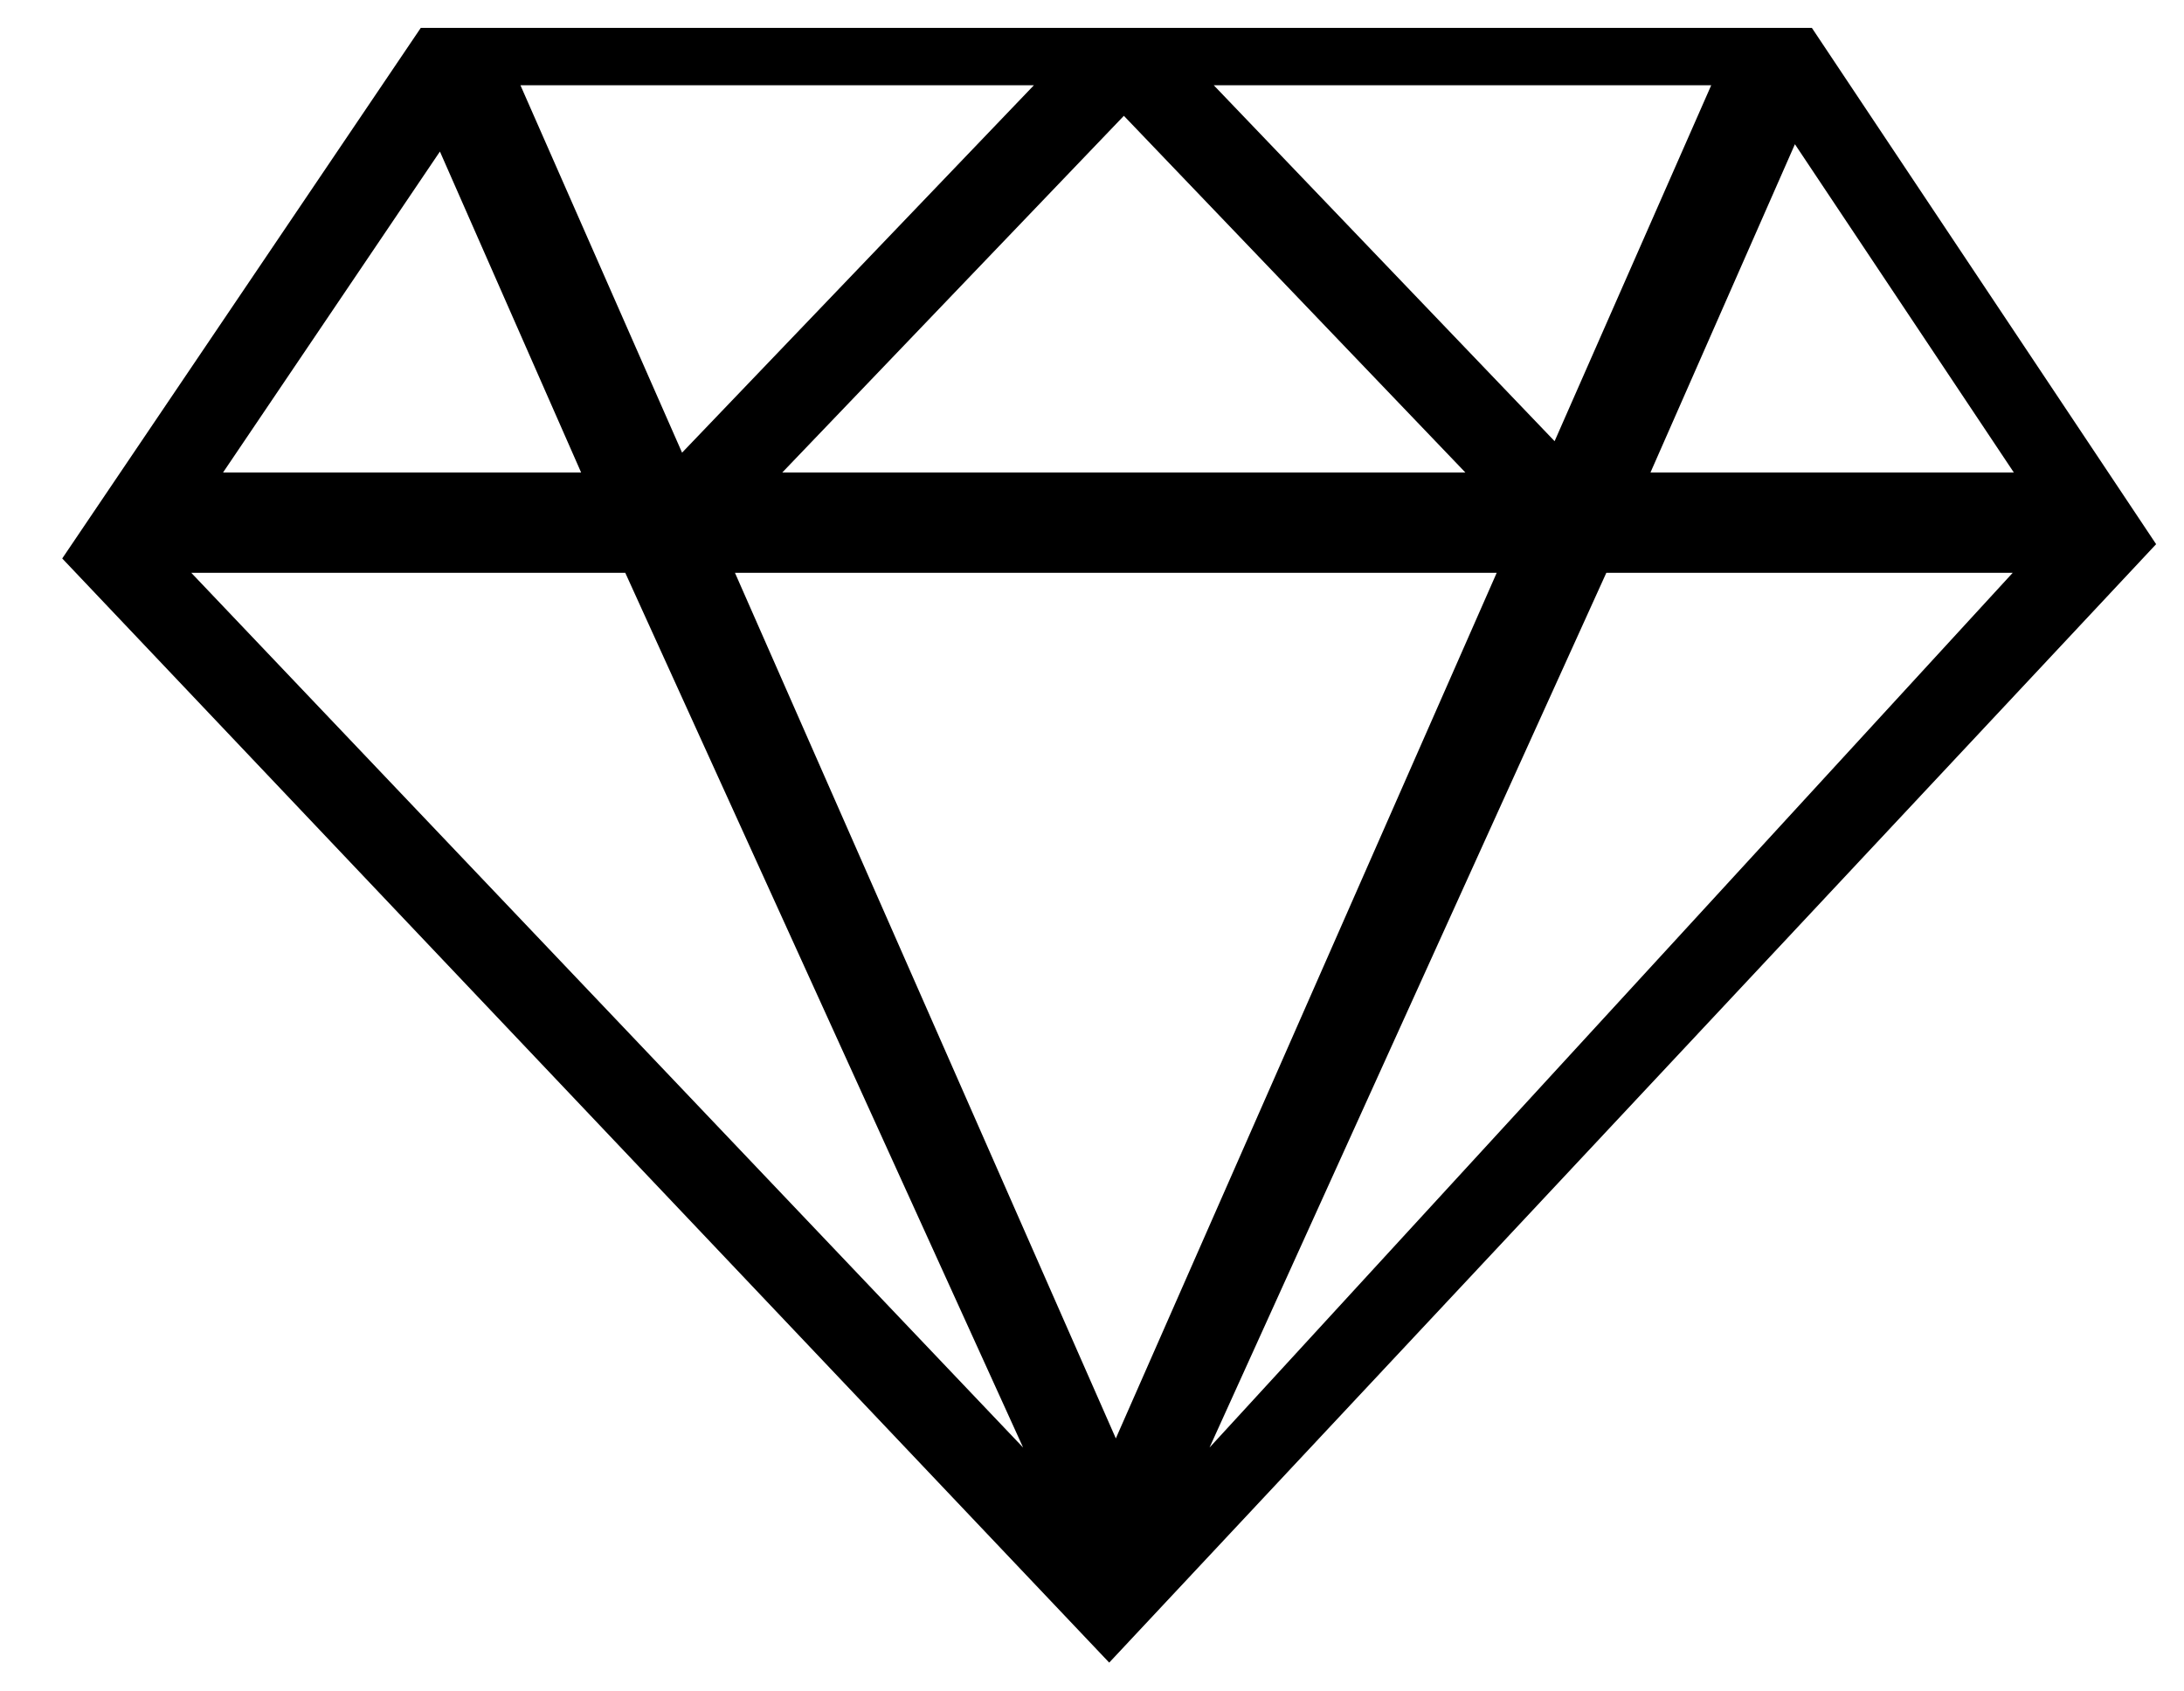
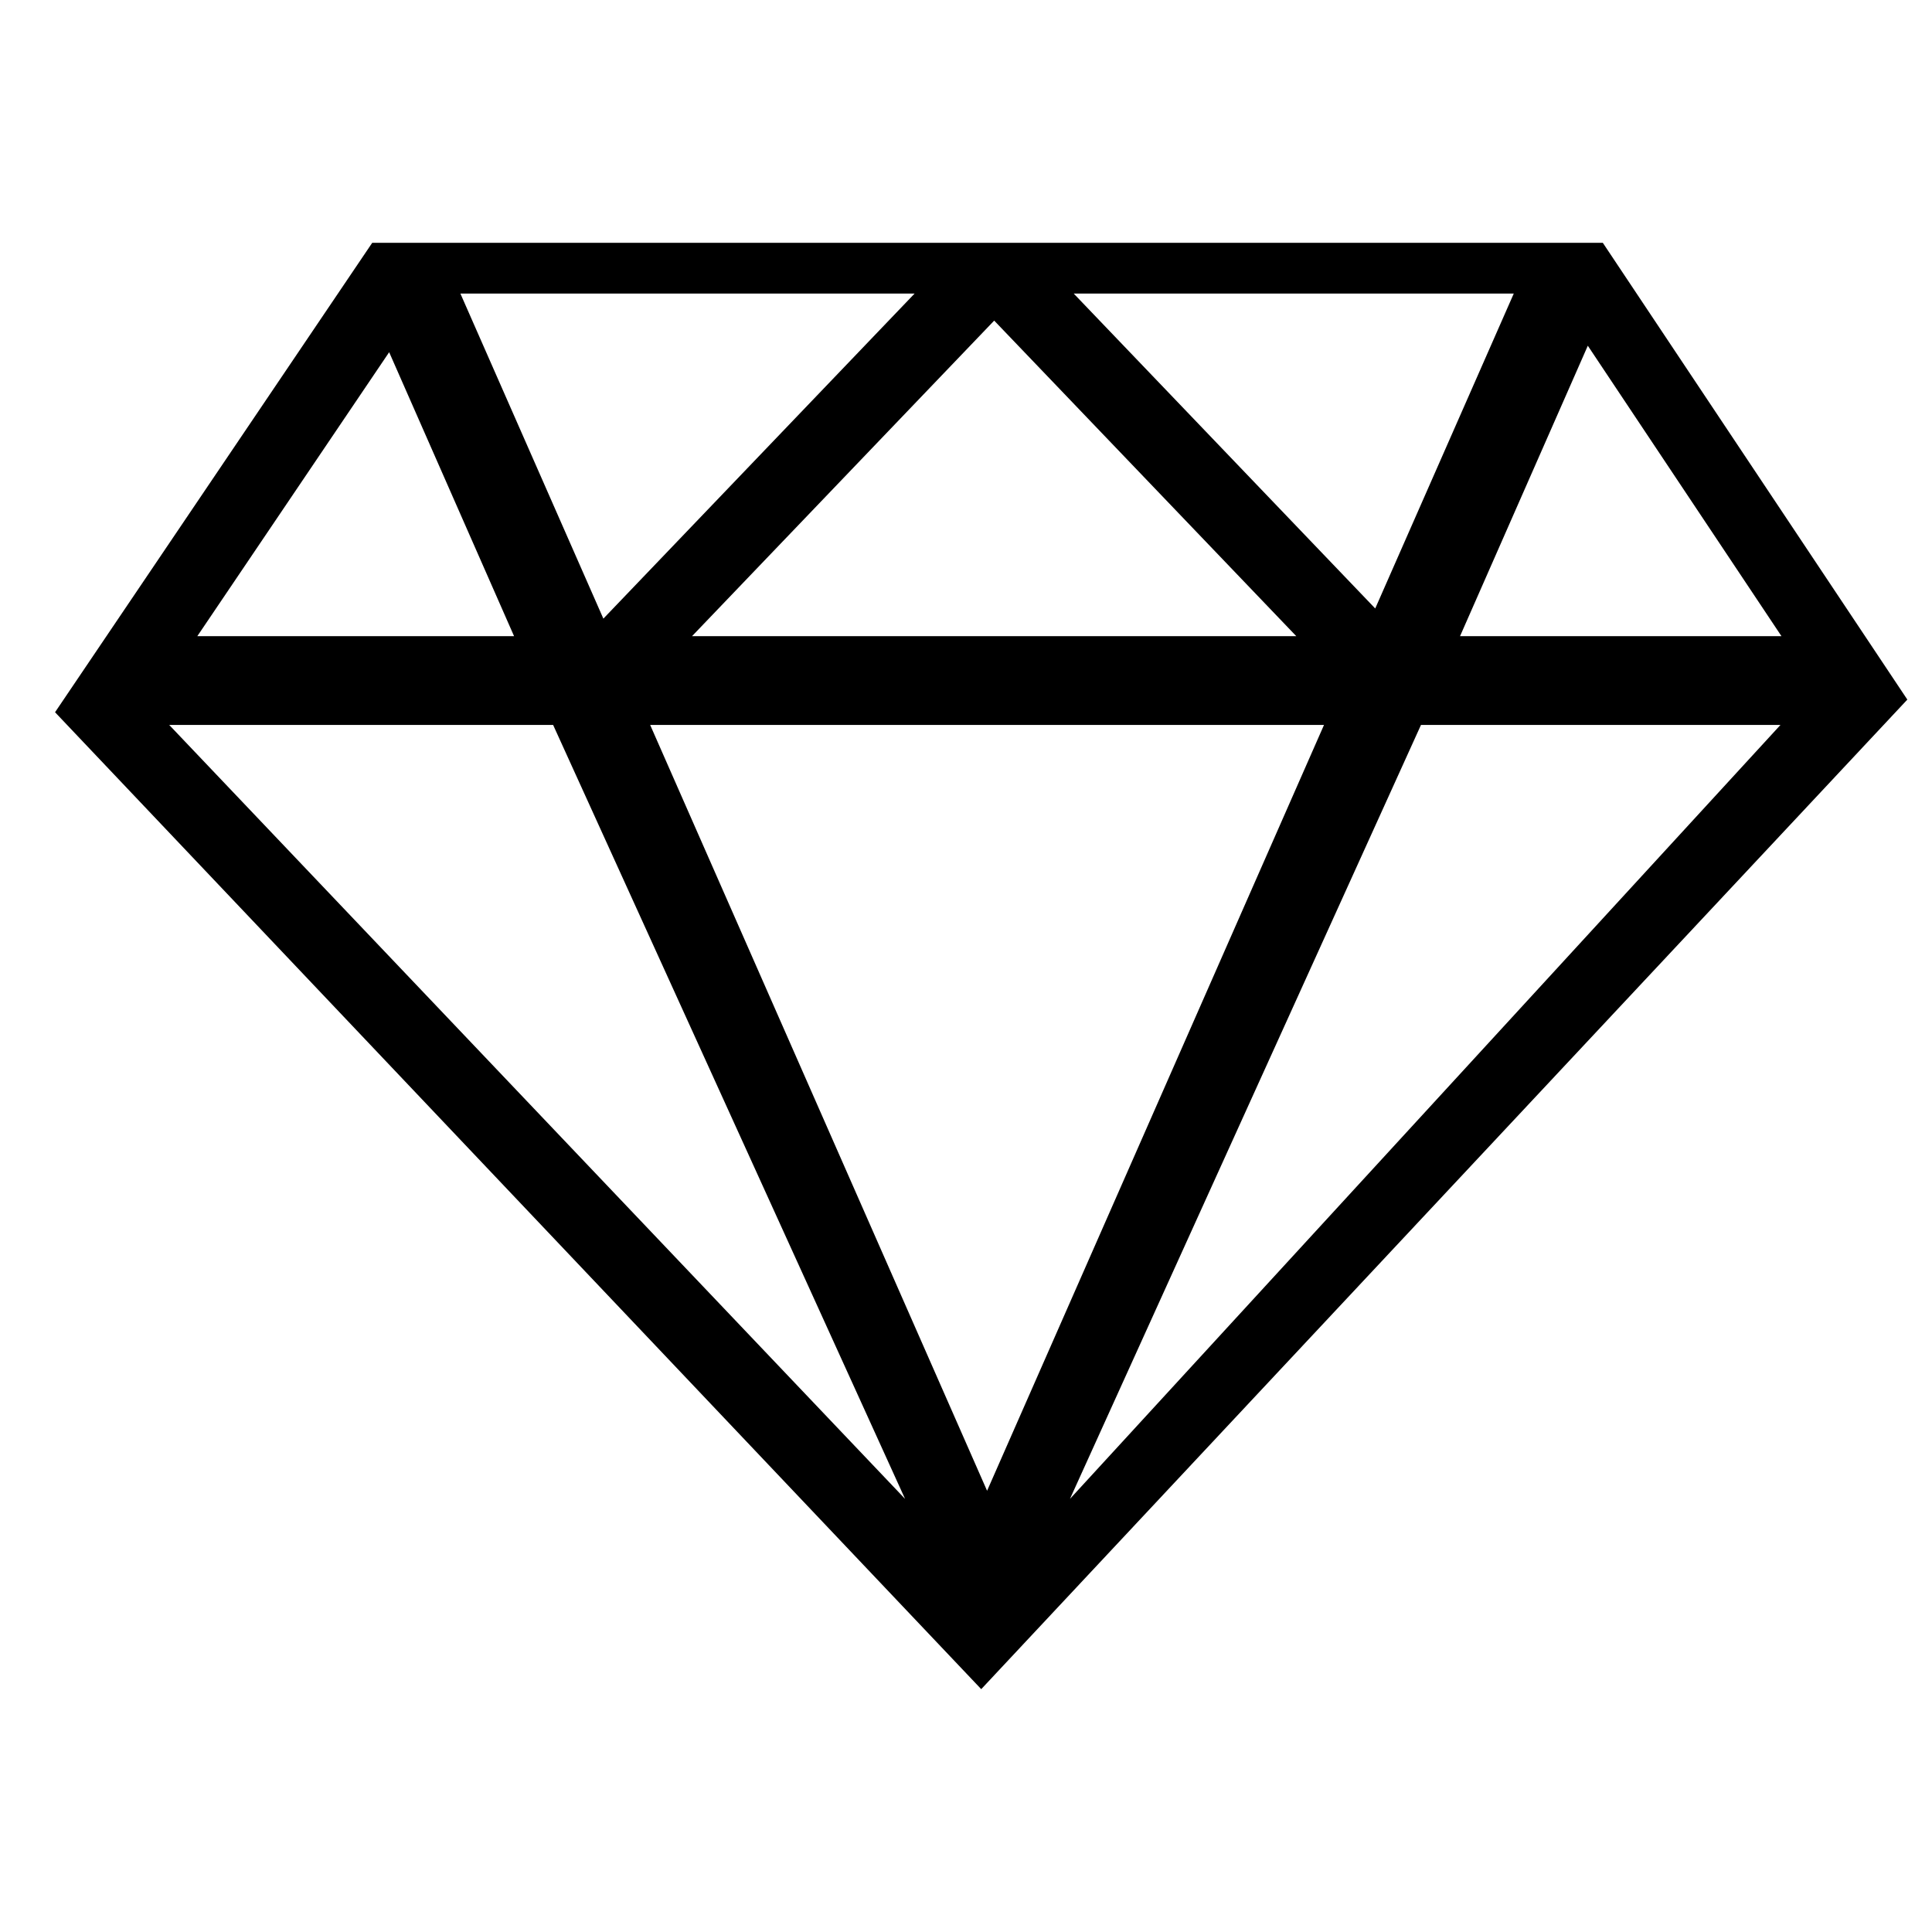
- <svg xmlns="http://www.w3.org/2000/svg" width="31px" height="24px" viewBox="0 0 31 24" version="1.1">
+ <svg xmlns="http://www.w3.org/2000/svg" width="30px" height="30px" viewBox="0 0 31 24" version="1.1">
  <g id="Templates" stroke="none" stroke-width="1" fill="none" fill-rule="evenodd">
    <g id="Home---Marketing" transform="translate(-723, -939)" fill="#000000" fill-rule="nonzero">
      <g id="ruby" transform="translate(723.8833, 939.2353)">
        <path d="M1.832,7.897 L13.639,20.315 L7.992,7.897 L1.832,7.897 Z M9.549,7.897 L14.955,20.185 L20.361,7.897 L9.549,7.897 Z M27.685,7.897 L21.917,7.897 L16.285,20.315 L27.685,7.897 Z M10.221,6.472 L19.916,6.472 L15.069,1.409 L10.221,6.472 Z M23.406,0.975 L16.345,0.975 L21.183,6.028 L23.406,0.975 Z M6.504,0.975 L8.798,6.191 L13.792,0.975 L6.504,0.975 L6.504,0.975 Z M27.701,6.472 L24.594,1.812 L22.544,6.472 L27.701,6.472 L27.701,6.472 Z M2.283,6.472 L7.365,6.472 L5.361,1.916 L2.283,6.472 Z M5.089,0.161 L24.835,0.161 L29.721,7.49 L14.861,23.368 L0,7.693 L5.089,0.161 Z" id="Shape" />
      </g>
    </g>
  </g>
</svg>
